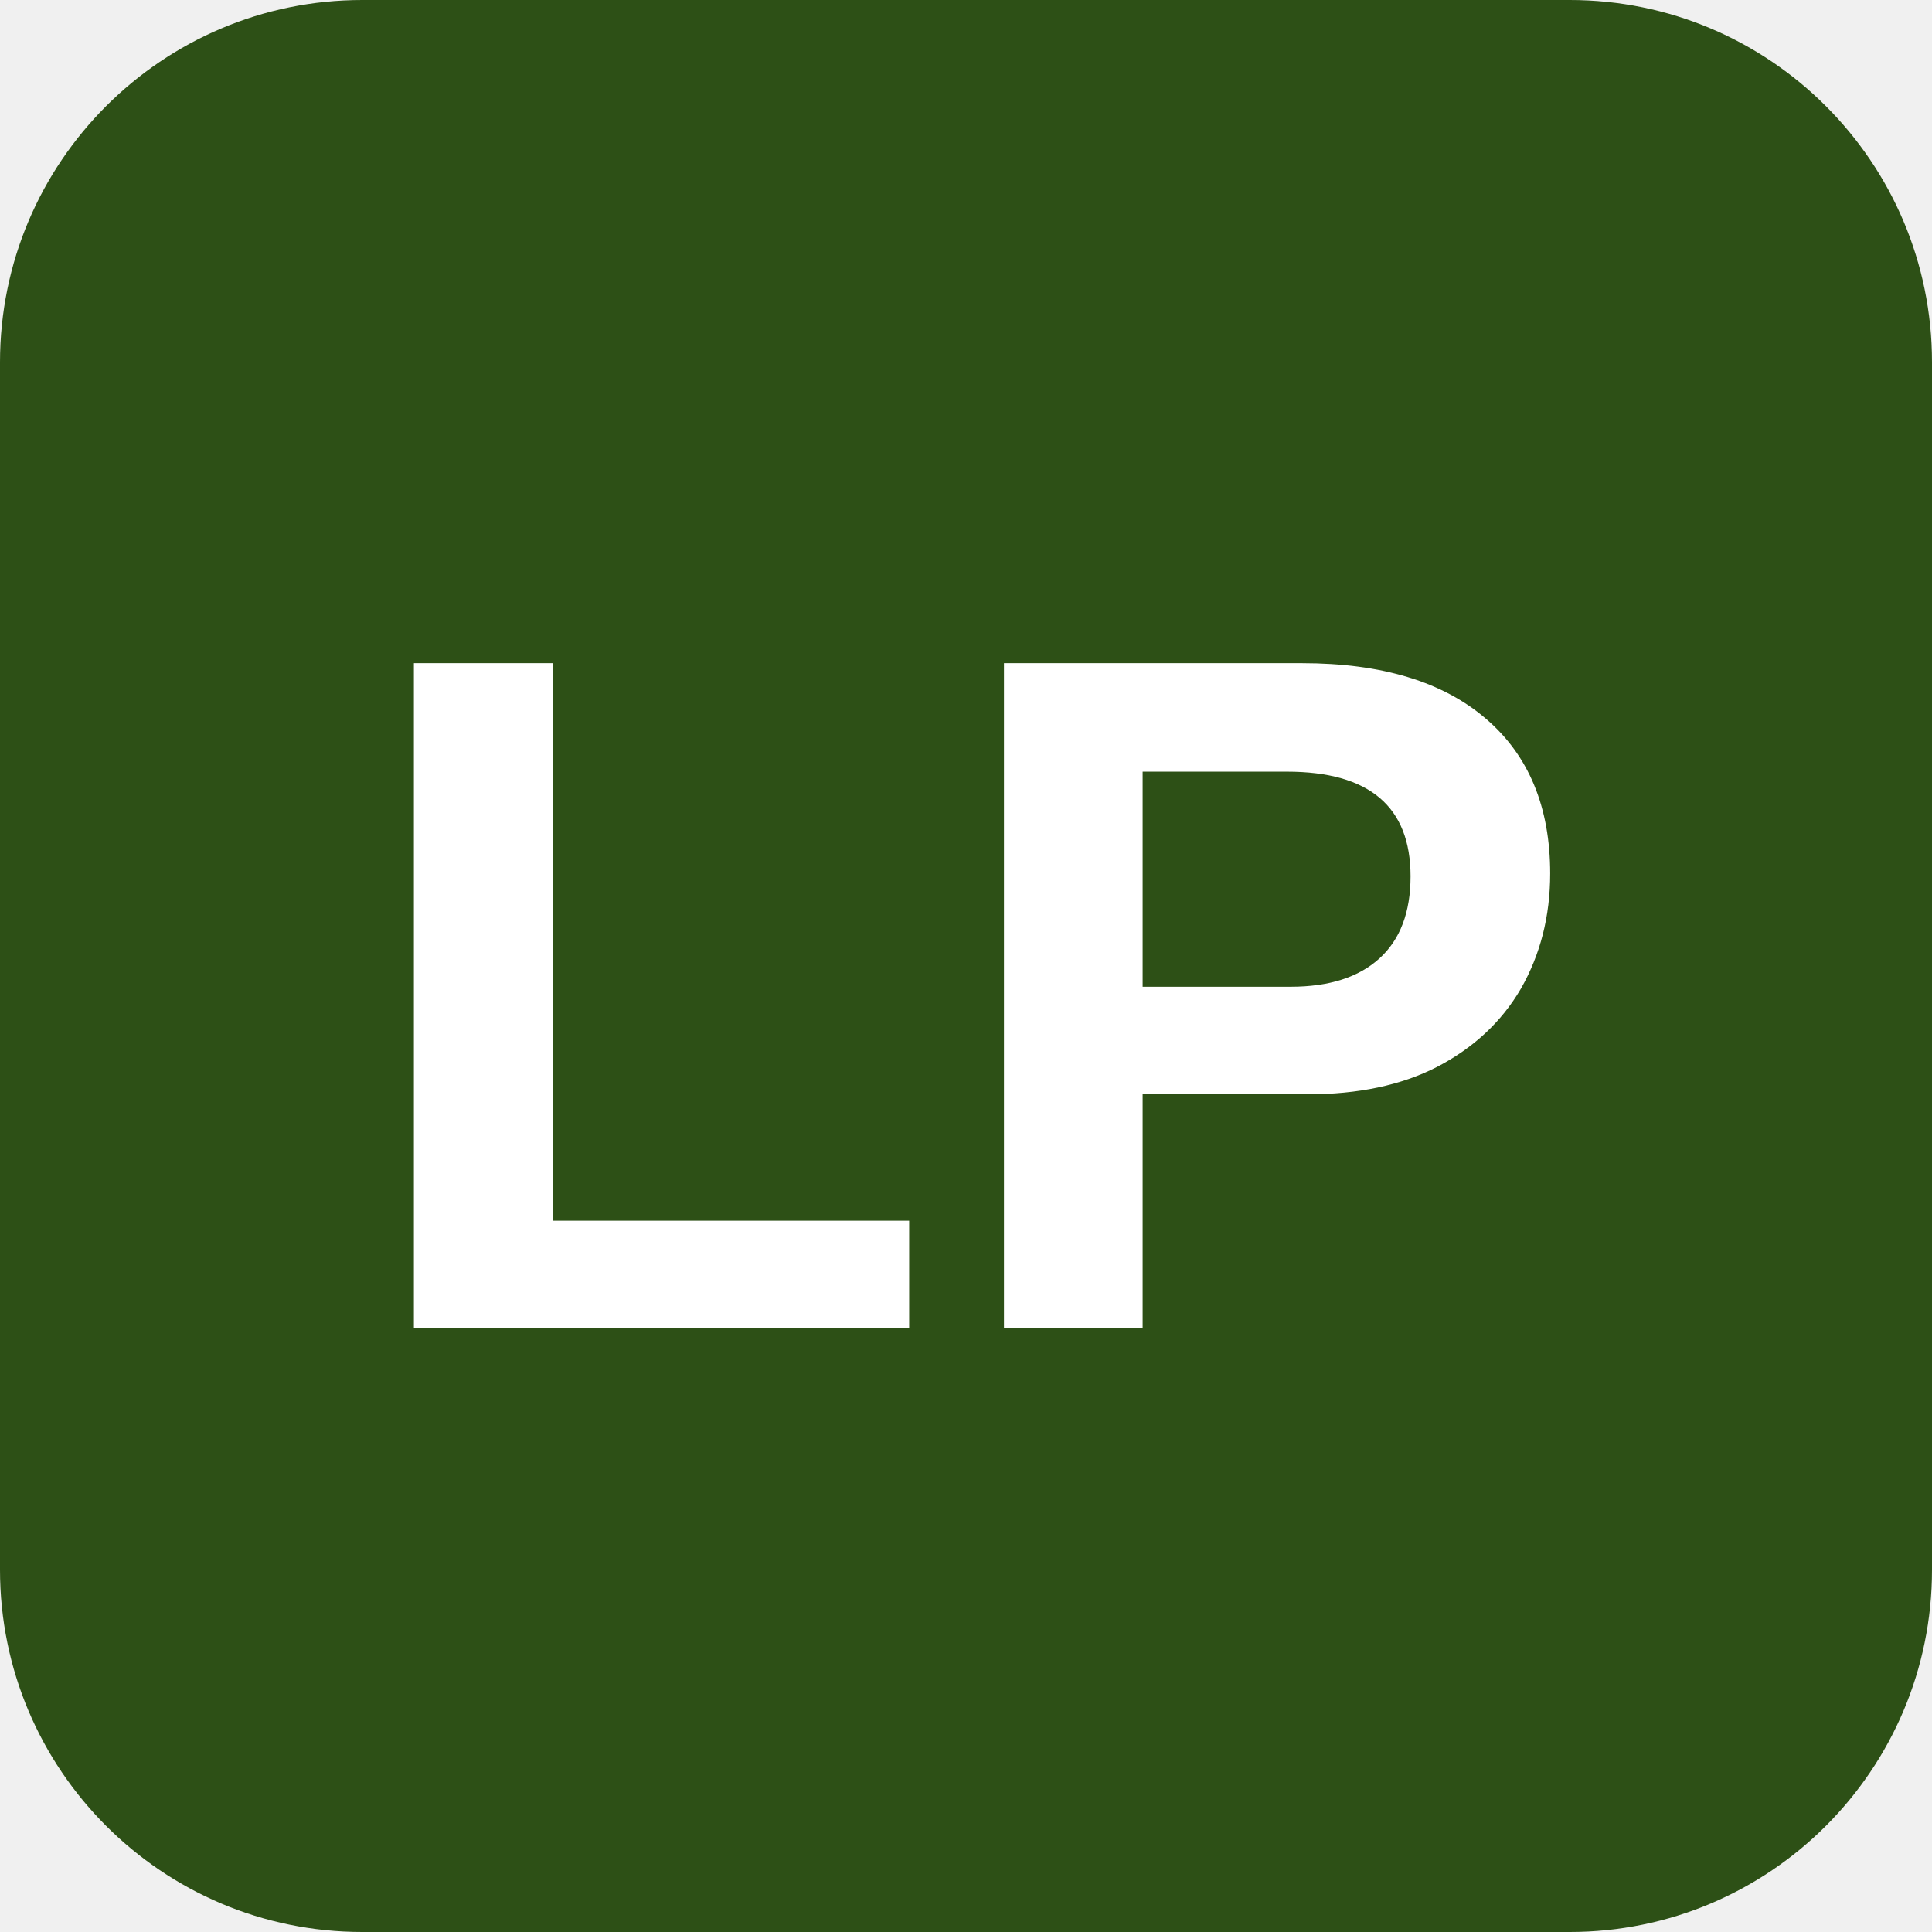
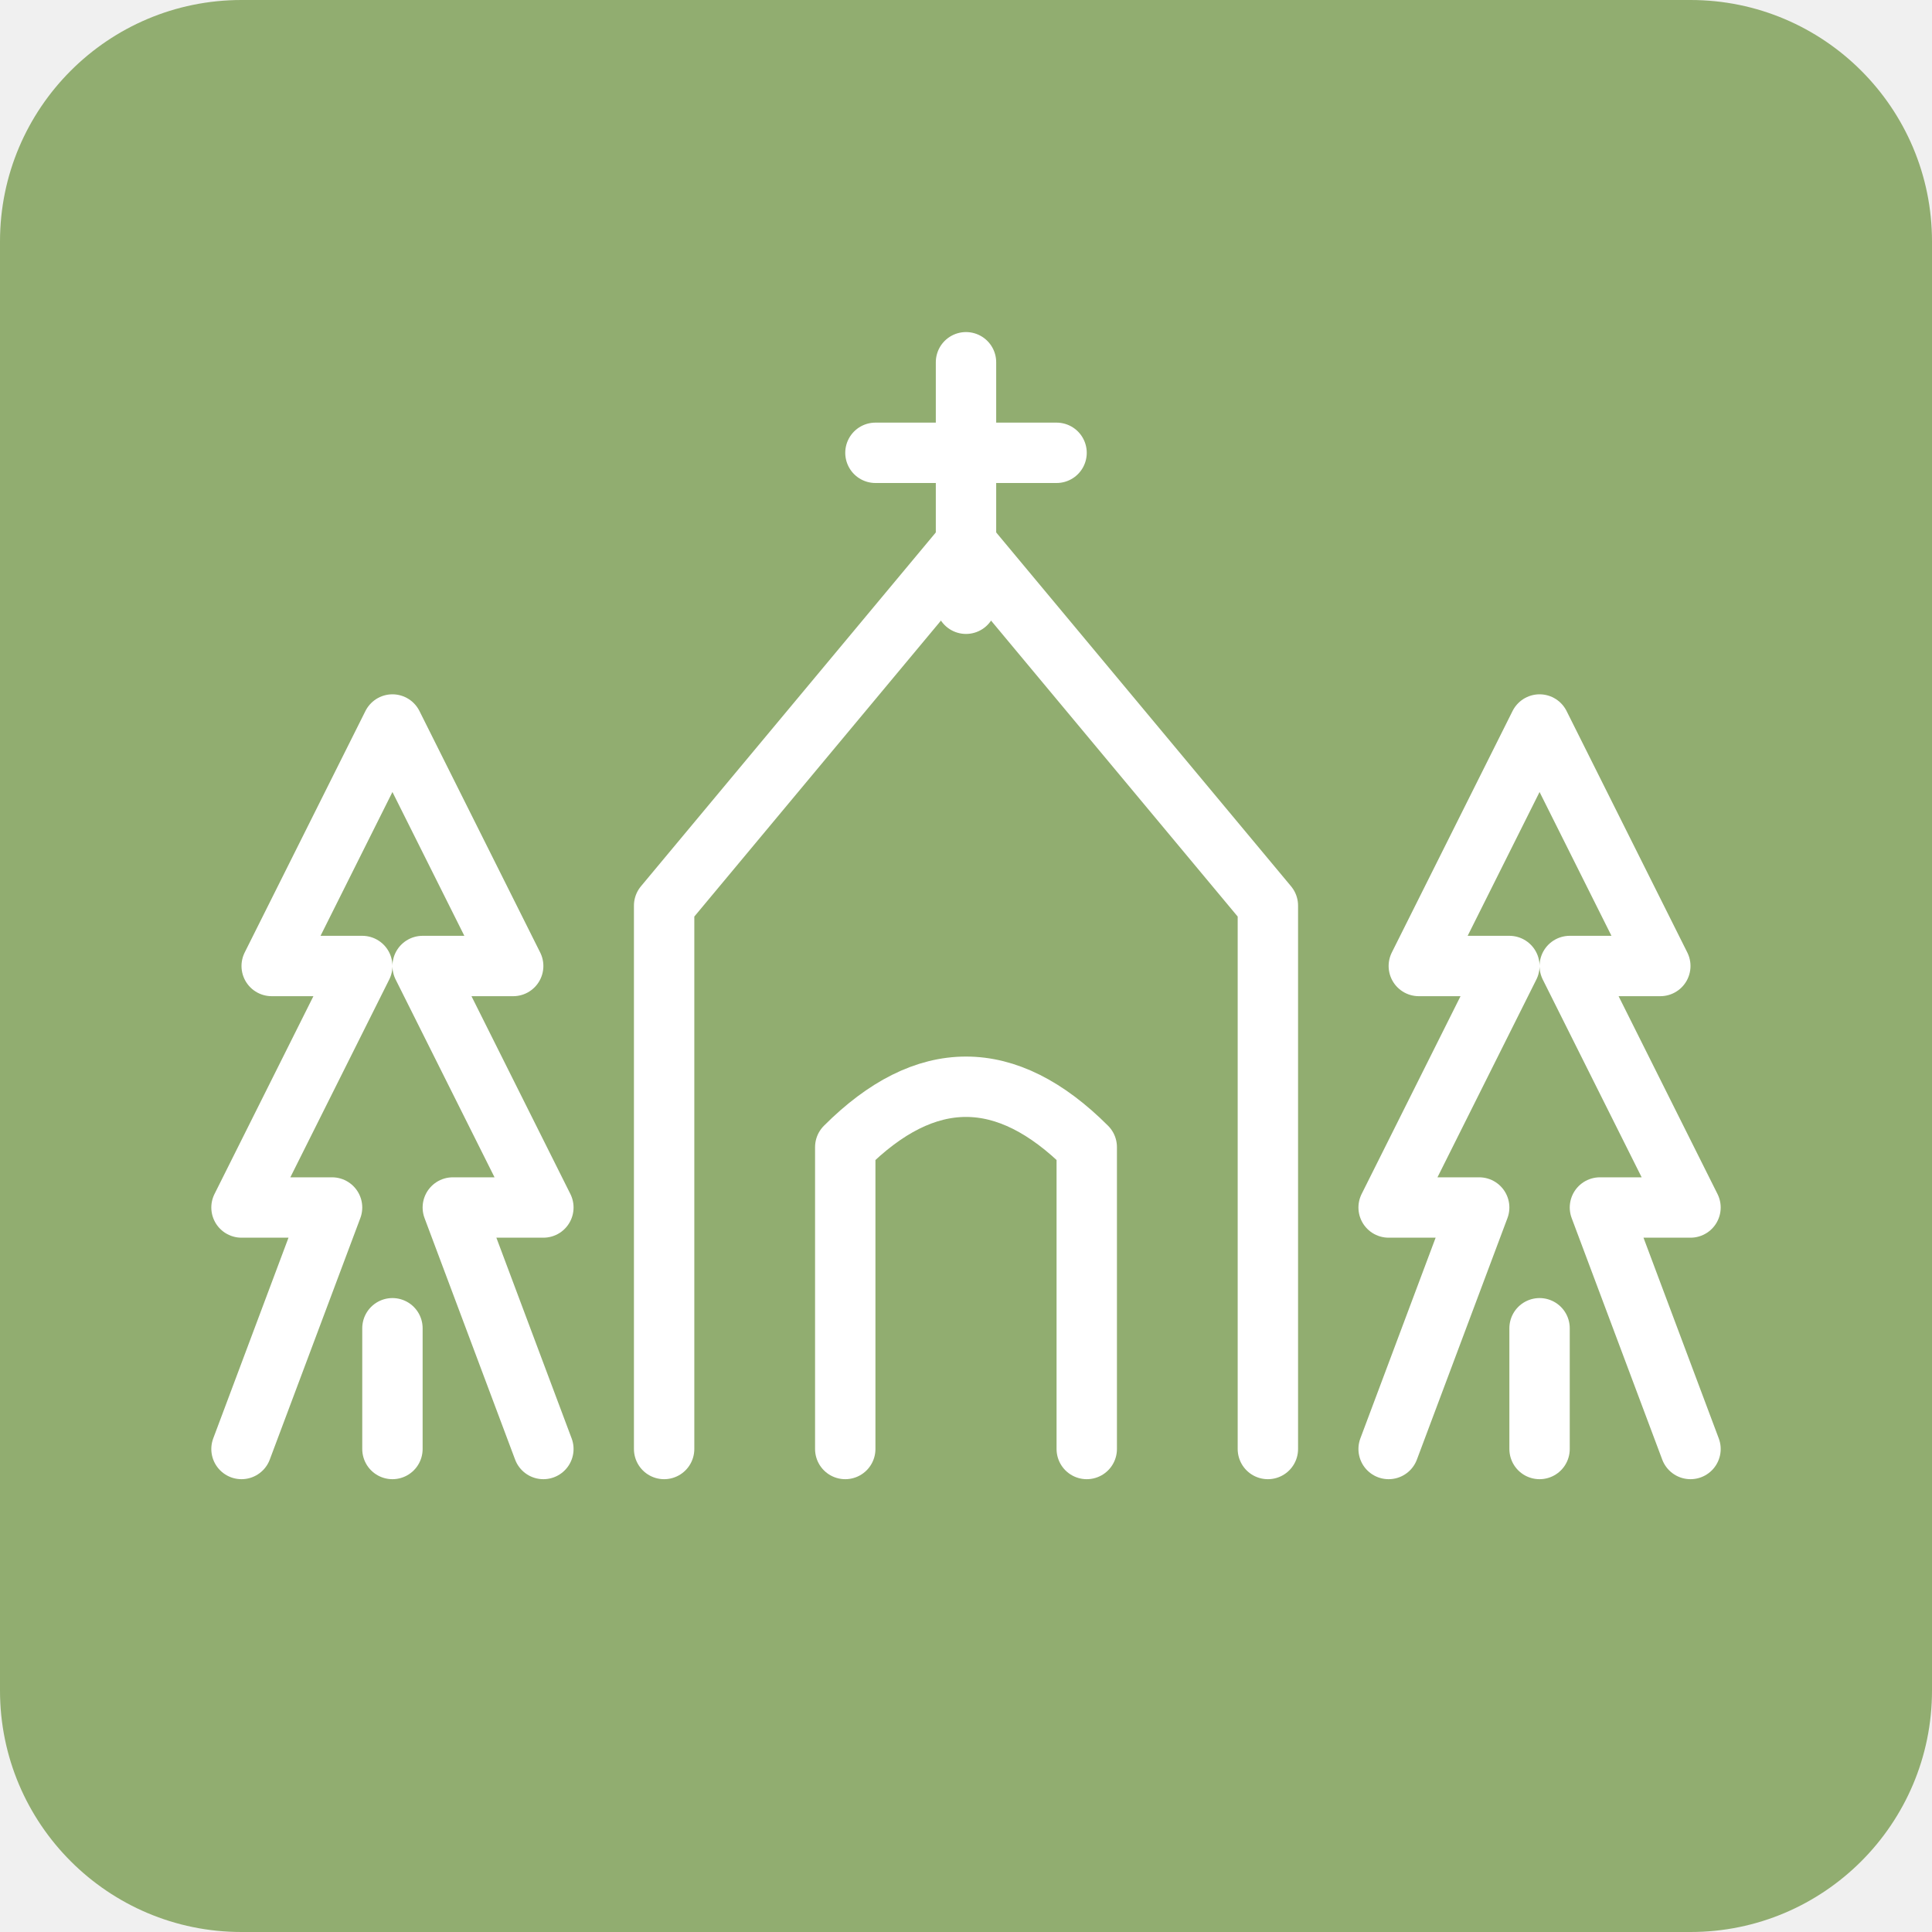
<svg xmlns="http://www.w3.org/2000/svg" viewBox="0 0 32 32" width="32" height="32">
-   <rect width="32" height="32" rx="6" fill="#2d5016" />
-   <text x="16" y="22" font-family="Arial, sans-serif" font-size="16" font-weight="bold" text-anchor="middle" fill="white">LP</text>
+   <rect width="32" height="32" rx="4" fill="#91AD70" />
+   <g fill="none" stroke="white" stroke-width="1" stroke-linecap="round" stroke-linejoin="round">
+     <path d="M4 24 L5.5 20 L4 20 L6 16 L4.5 16 L6.5 12 L8.5 16 L7 16 L9 20 L7.5 20 L9 24" />
+     <line x1="6.5" y1="24" x2="6.5" y2="22" />
+     <path d="M11 24 L11 15 L16 9 L21 15 L21 24" />
+     <line x1="16" y1="6" x2="16" y2="10" />
+     <line x1="14.5" y1="7.5" x2="17.5" y2="7.5" />
+     <path d="M14 24 L14 19 Q16 17 18 19 L18 24" />
+     <path d="M23 24 L24.5 20 L23 20 L25 16 L23.5 16 L25.5 12 L27.5 16 L26 16 L28 20 L26.5 20 L28 24" />
+     <line x1="25.5" y1="24" x2="25.5" y2="22" />
+   </g>
</svg>
